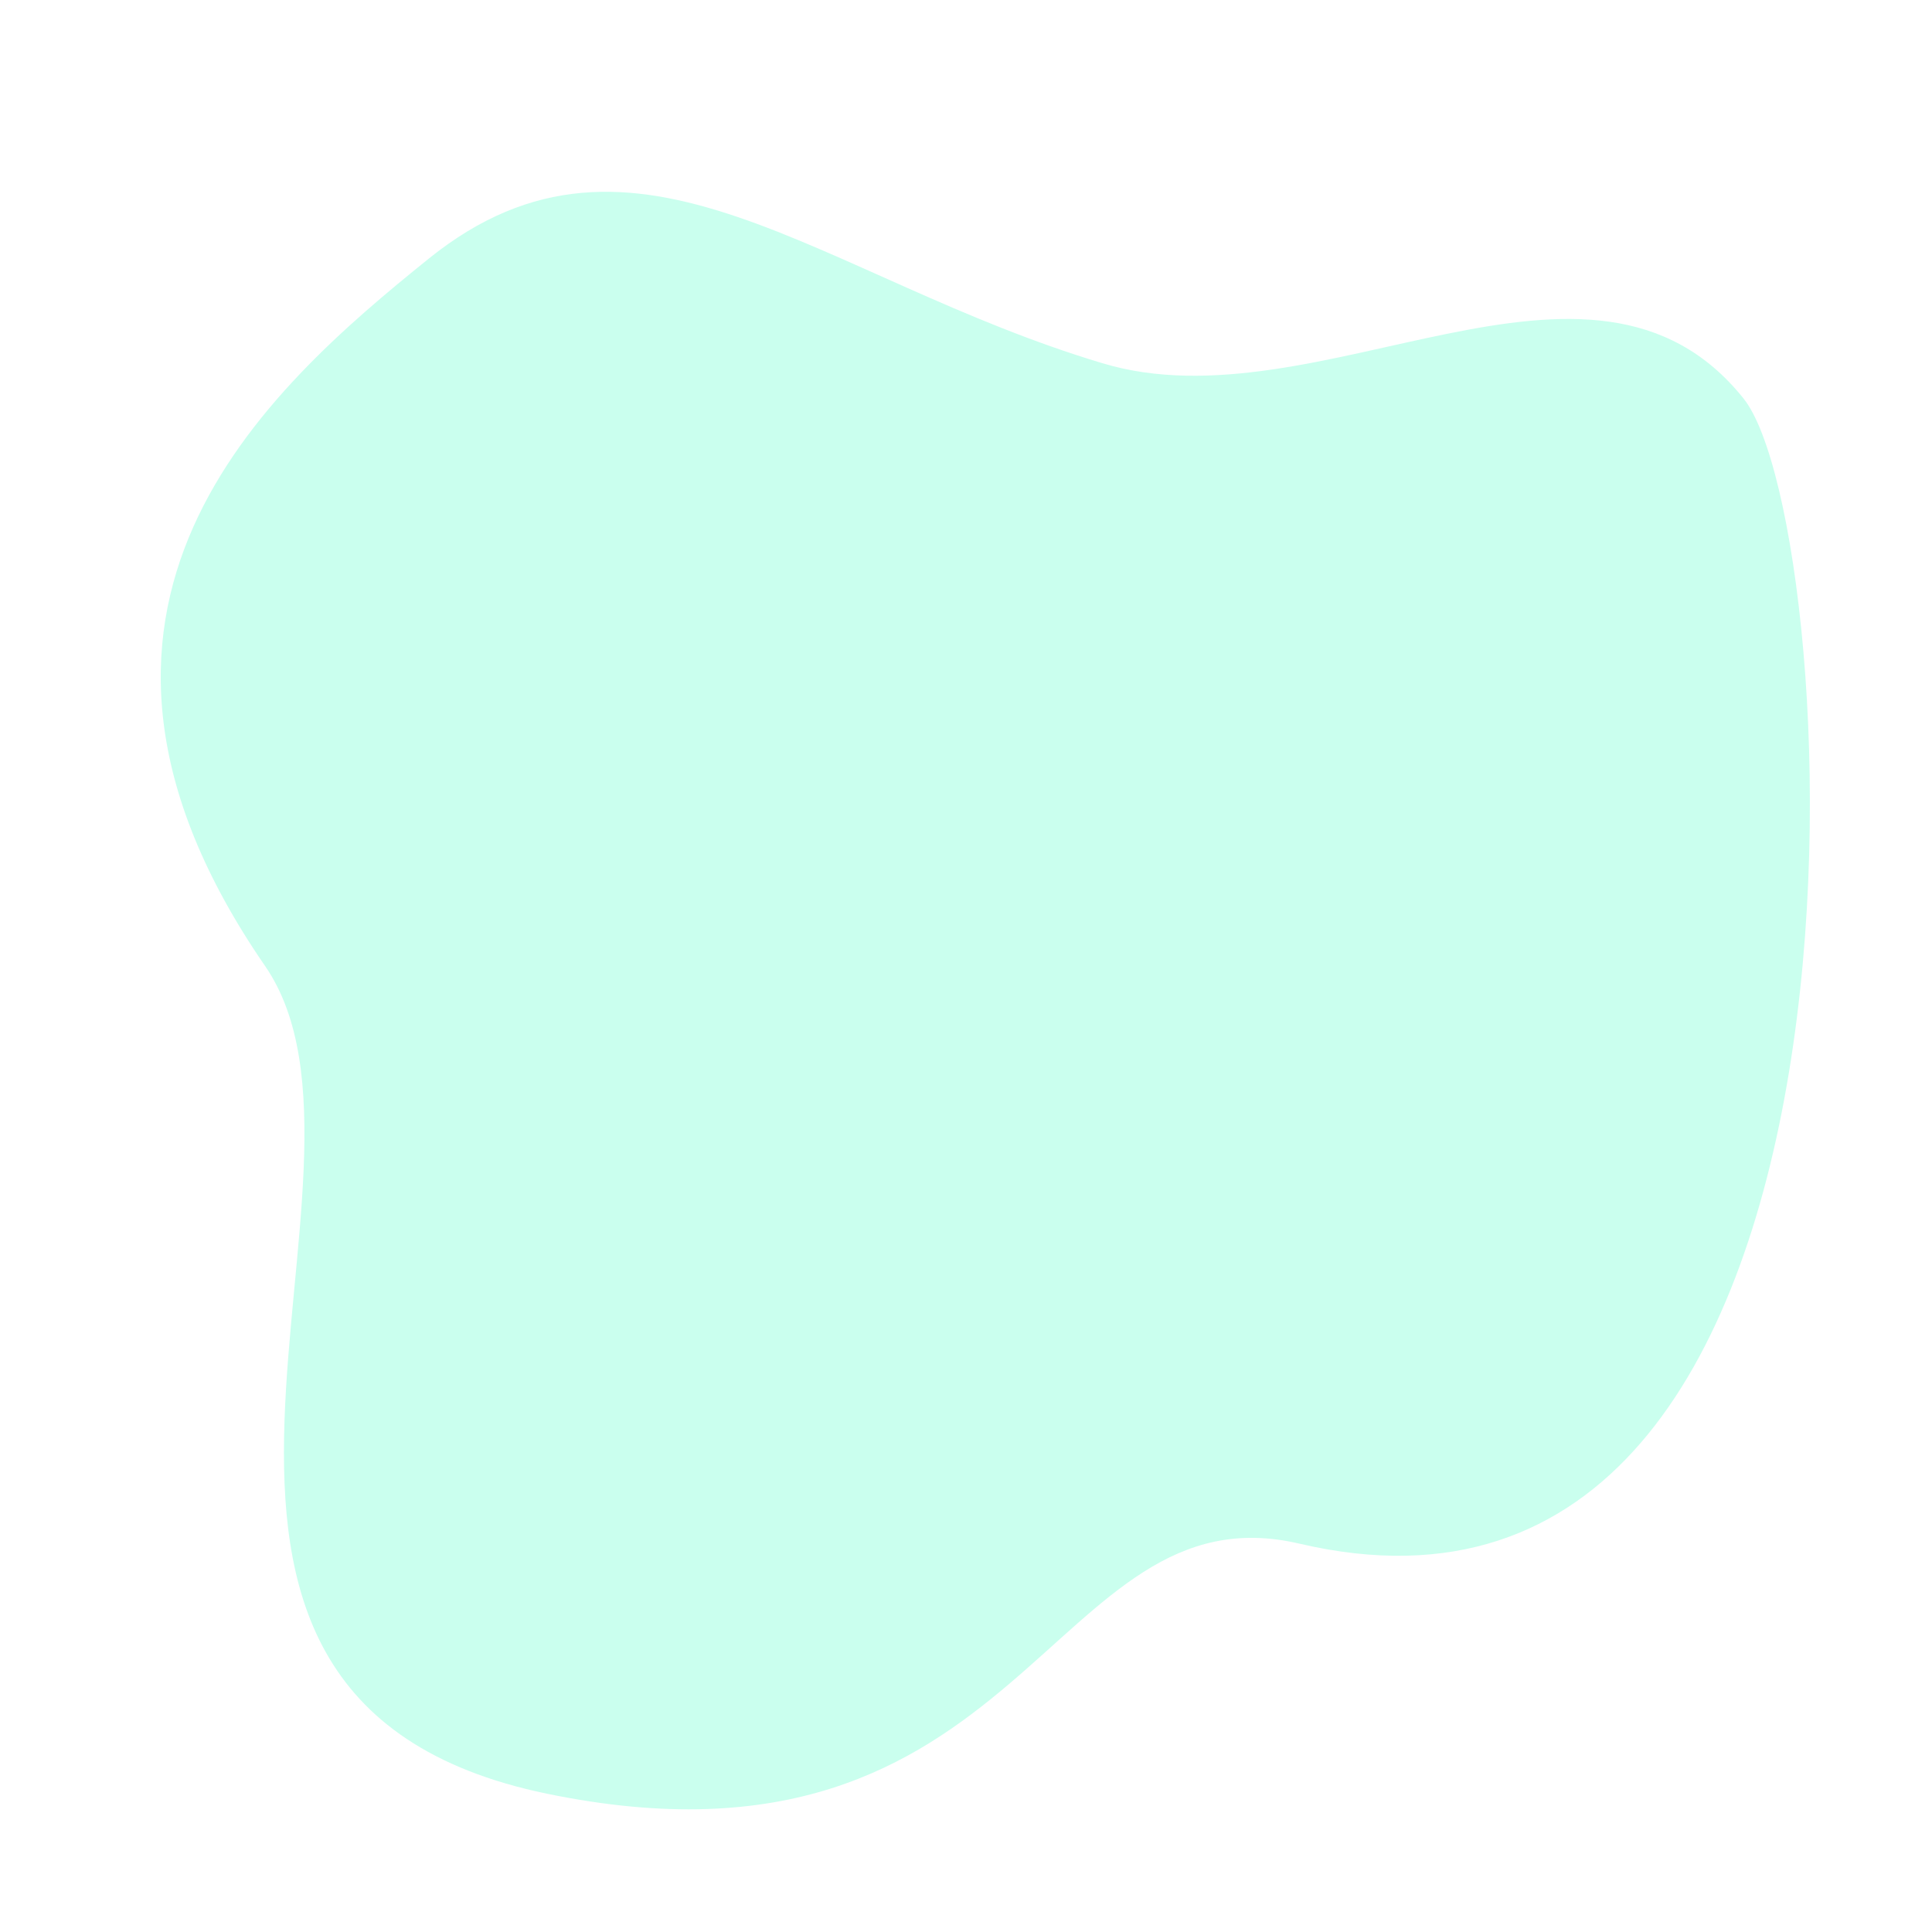
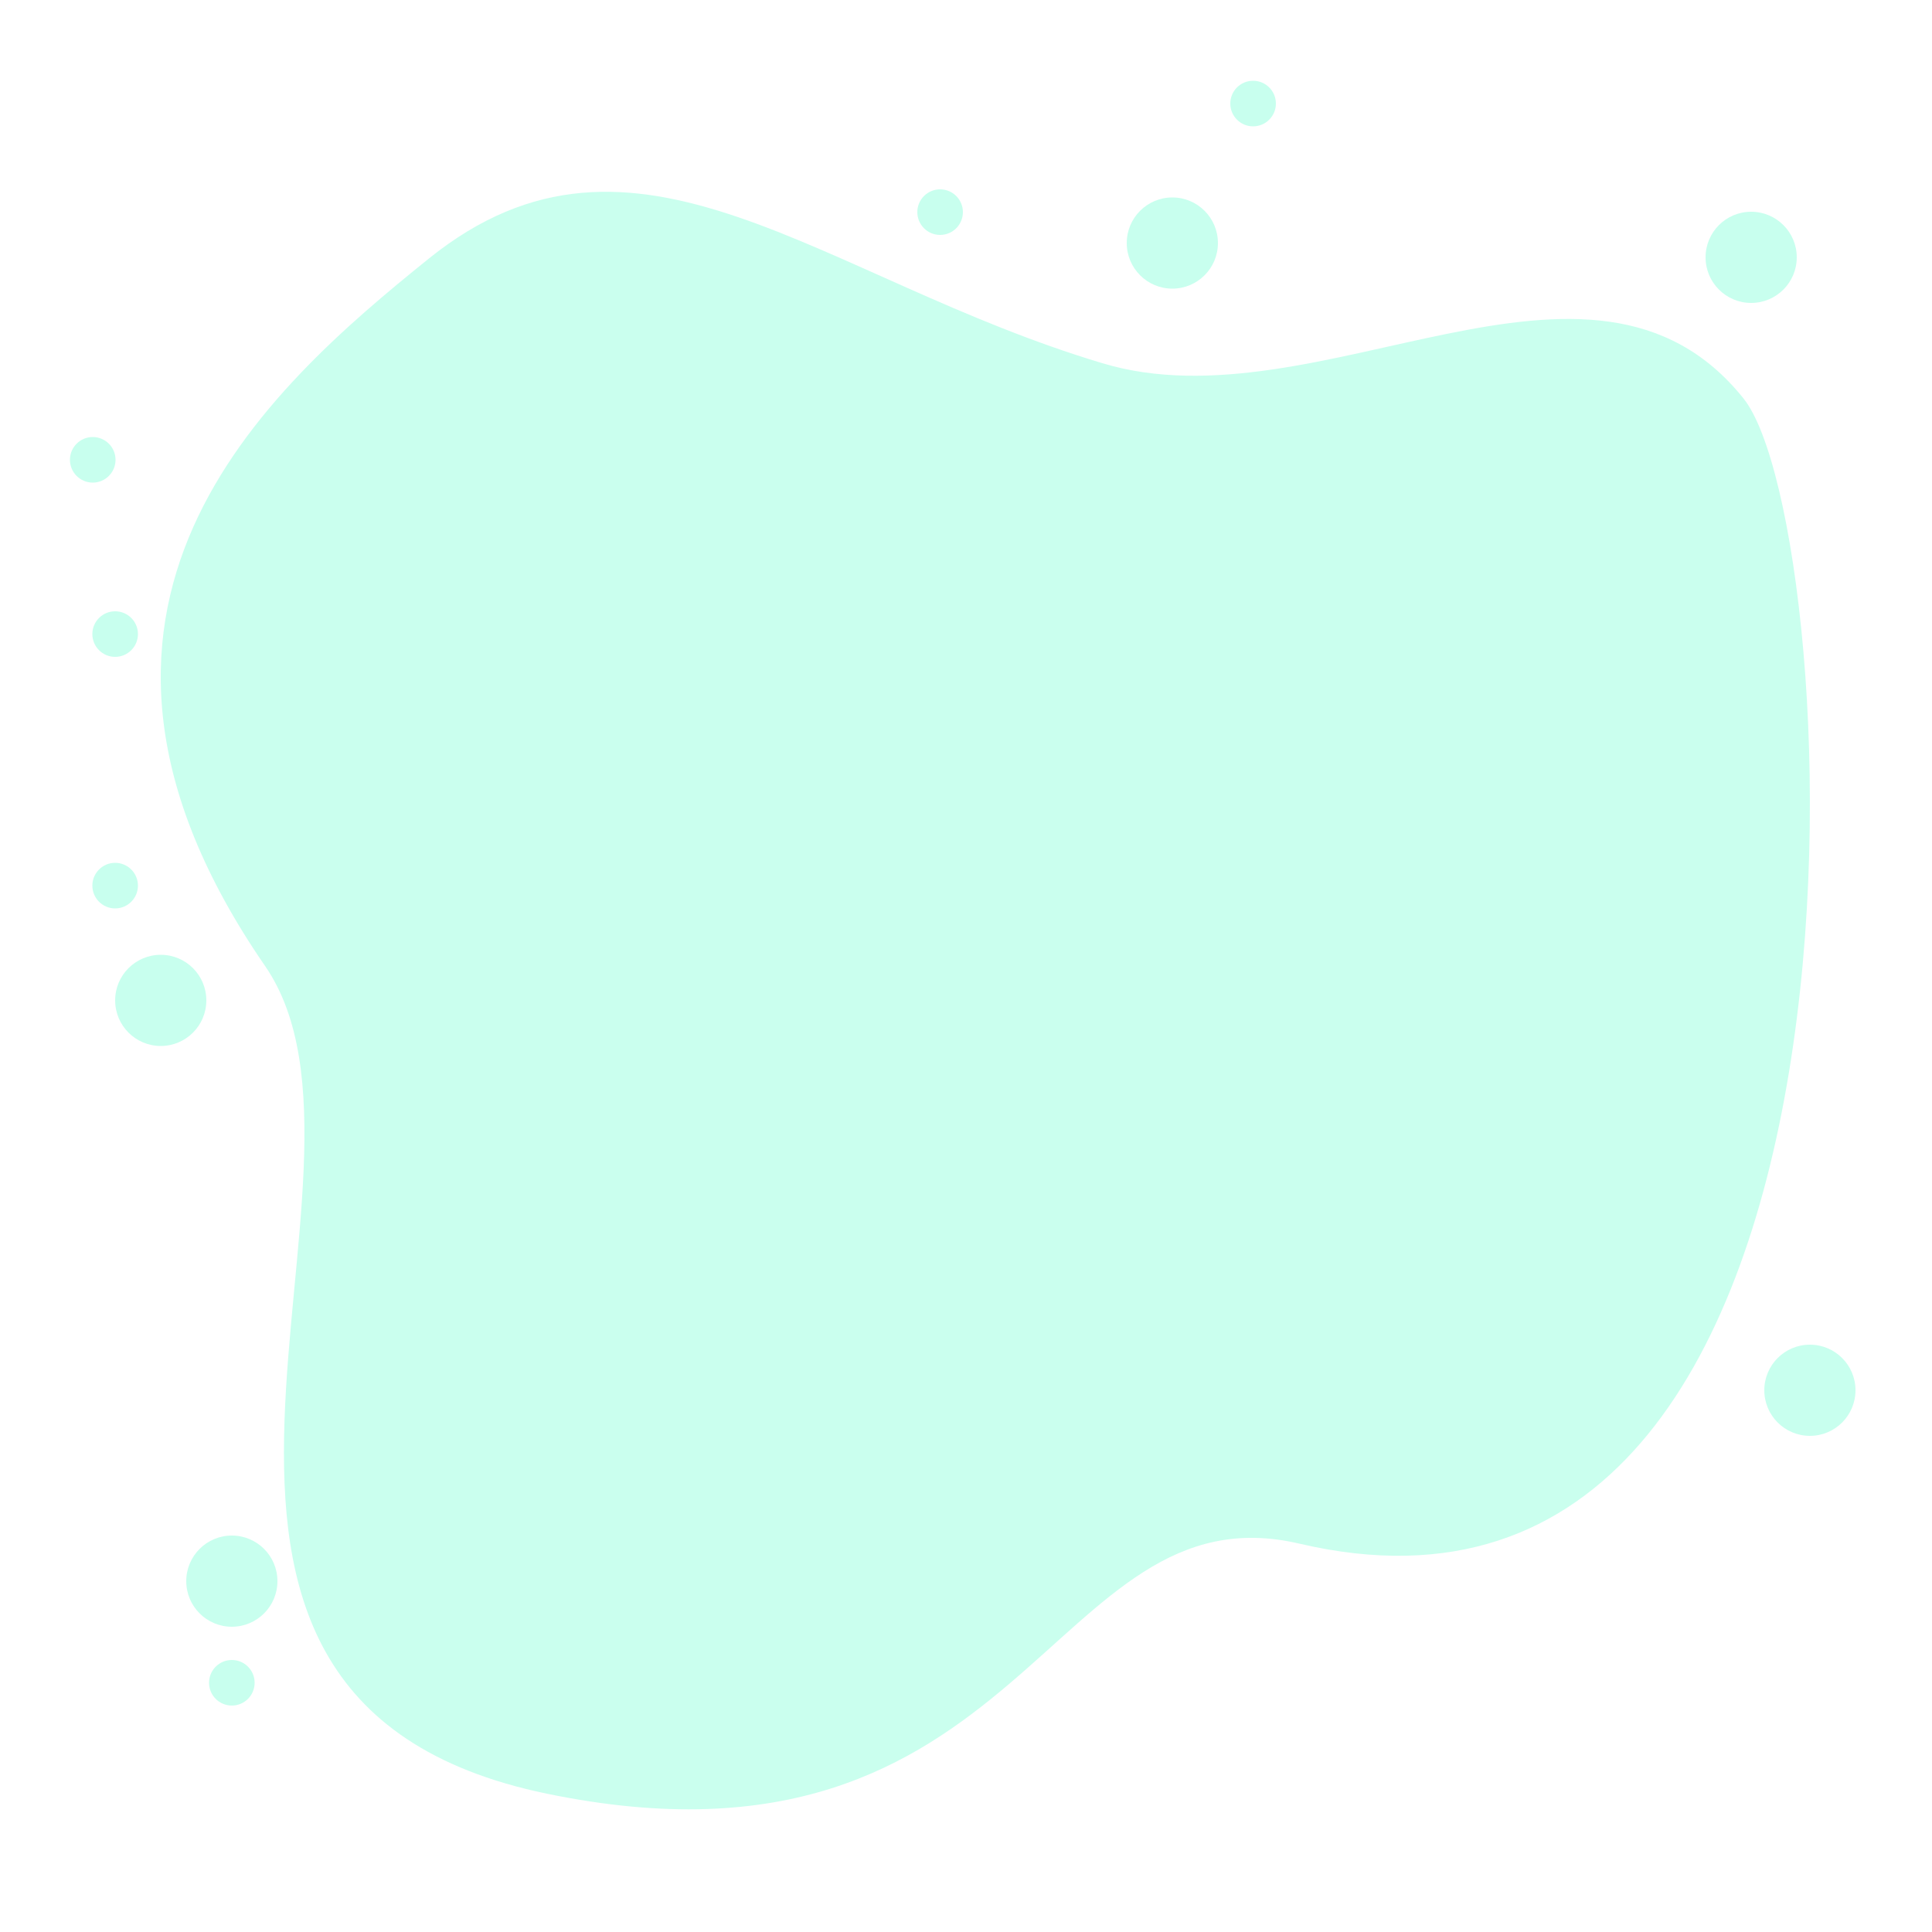
<svg xmlns="http://www.w3.org/2000/svg" version="1.1" id="Layer_1" x="0px" y="0px" viewBox="0 0 500 500" style="enable-background:new 0 0 500 500;" xml:space="preserve">
  <style type="text/css">
- 	.st0{opacity:0.29;fill:#48FFC6;}
+ 	.st0{opacity:0.29;fill:#48FFC6;enable-background:new    ;}
+ 	.st1{opacity:0.3;fill:#48FFC6;}
</style>
-   <path fill="#48FFC6" class="st0" d="M285.3,94C212.2,72.1,164.4,23.9,111,66.9C68.8,100.9,4.7,157.2,68.6,250c36.9,53.5-47.8,189.2,72.9,214.2  c124.3,25.7,129.9-79.9,194.8-64.7c157.9,36.9,141.6-263.3,114.9-296.4C411.7,53.8,341.3,110.9,285.3,94z" />
+   <path class="st0" d="M285.3,94C212.2,72.1,164.4,23.9,111,66.9C68.8,100.9,4.7,157.2,68.6,250c36.9,53.5-47.8,189.2,72.9,214.2  c124.3,25.7,129.9-79.9,194.8-64.7c157.9,36.9,141.6-263.3,114.9-296.4C411.7,53.8,341.3,110.9,285.3,94z" />
+   <circle class="st1" cx="453.2" cy="66.6" r="11.8" />
+   <circle class="st1" cx="303.4" cy="62.9" r="11.8" />
+   <circle class="st1" cx="243.3" cy="54.9" r="5.9" />
+   <circle class="st1" cx="324.3" cy="26.8" r="5.9" />
+   <circle class="st1" cx="41.6" cy="258.9" r="11.8" />
+   <circle class="st1" cx="60" cy="409.2" r="11.8" />
+   <circle class="st1" cx="24" cy="119" r="5.9" />
+   <circle class="st1" cx="29.8" cy="164.1" r="5.9" />
+   <circle class="st1" cx="29.8" cy="229.2" r="5.9" />
+   <circle class="st1" cx="60" cy="435.5" r="5.9" />
+   <circle class="st1" cx="468.4" cy="359.8" r="11.8" />
</svg>
